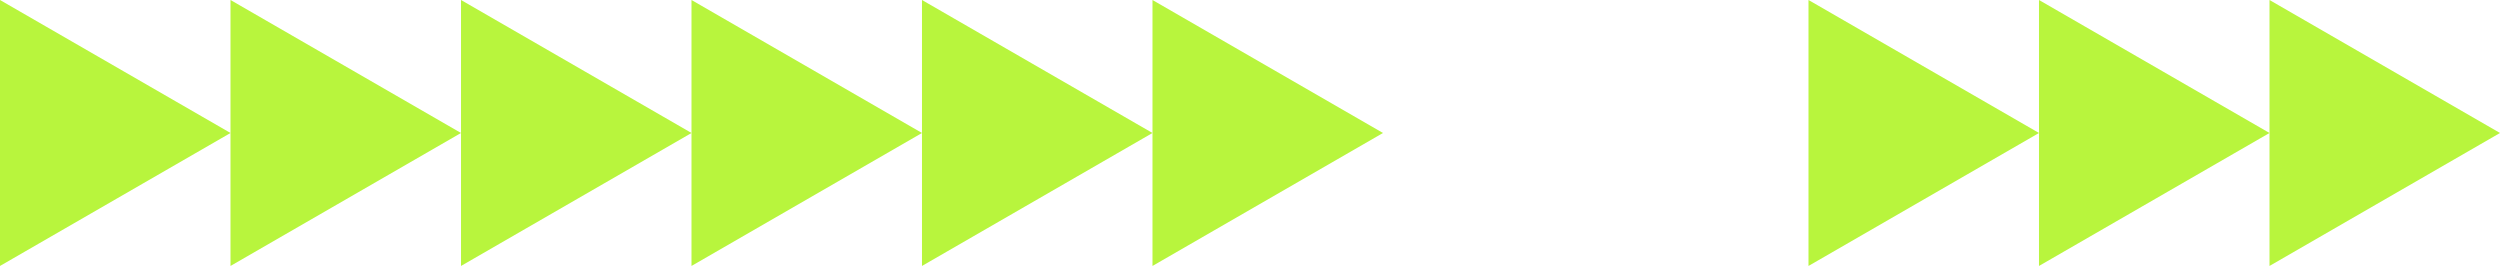
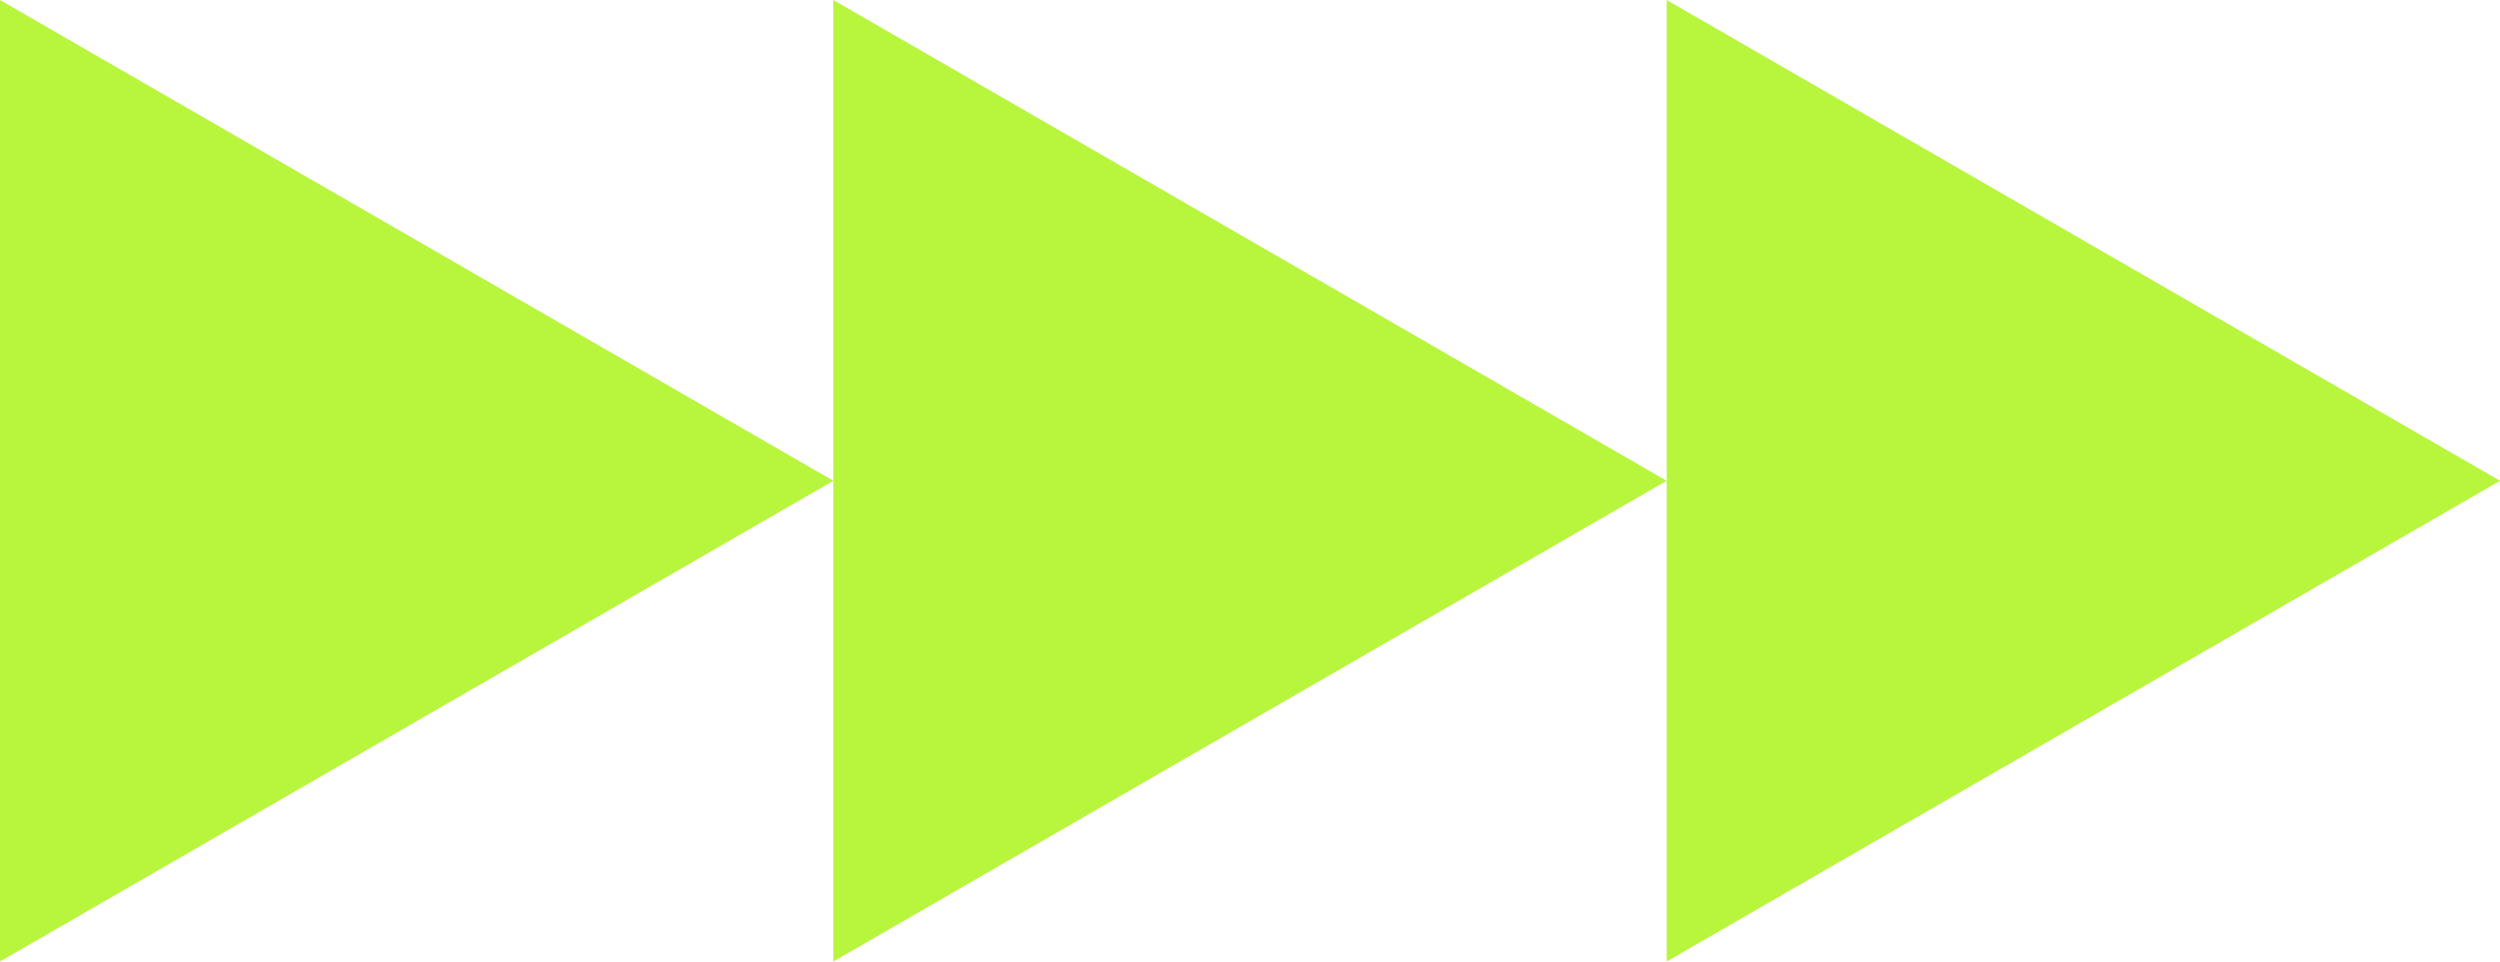
- <svg xmlns="http://www.w3.org/2000/svg" preserveAspectRatio="none" overflow="visible" style="display: block;" width="144" height="15.319" viewBox="0 0 144 15.319" fill="none">
+ <svg xmlns="http://www.w3.org/2000/svg" preserveAspectRatio="none" overflow="visible" style="display: block;" width="39.831" height="15.319" viewBox="0 0 39.831 15.319" fill="none">
  <g id="top-arrows">
    <path id="Vector" d="M0 0L13.277 7.66L0 15.319V0Z" fill="#B8F53D" />
    <path id="Vector_2" d="M13.277 0L26.553 7.66L13.277 15.319V0Z" fill="#B8F53D" />
    <path id="Vector_3" d="M26.554 0L39.831 7.66L26.554 15.319V0Z" fill="#B8F53D" />
-     <path id="Vector_4" d="M39.83 0L53.106 7.66L39.83 15.319V0Z" fill="#B8F53D" />
-     <path id="Vector_5" d="M53.106 0L66.383 7.66L53.106 15.319V0Z" fill="#B8F53D" />
-     <path id="Vector_6" d="M66.383 0L79.66 7.66L66.383 15.319V0Z" fill="#B8F53D" />
-     <path id="Vector_7" d="M104.169 0L117.446 7.66L104.169 15.319V0Z" fill="#B8F53D" />
-     <path id="Vector_8" d="M117.446 0L130.723 7.66L117.446 15.319V0Z" fill="#B8F53D" />
-     <path id="Vector_9" d="M130.723 0L144 7.66L130.723 15.319V0Z" fill="#B8F53D" />
  </g>
</svg>
